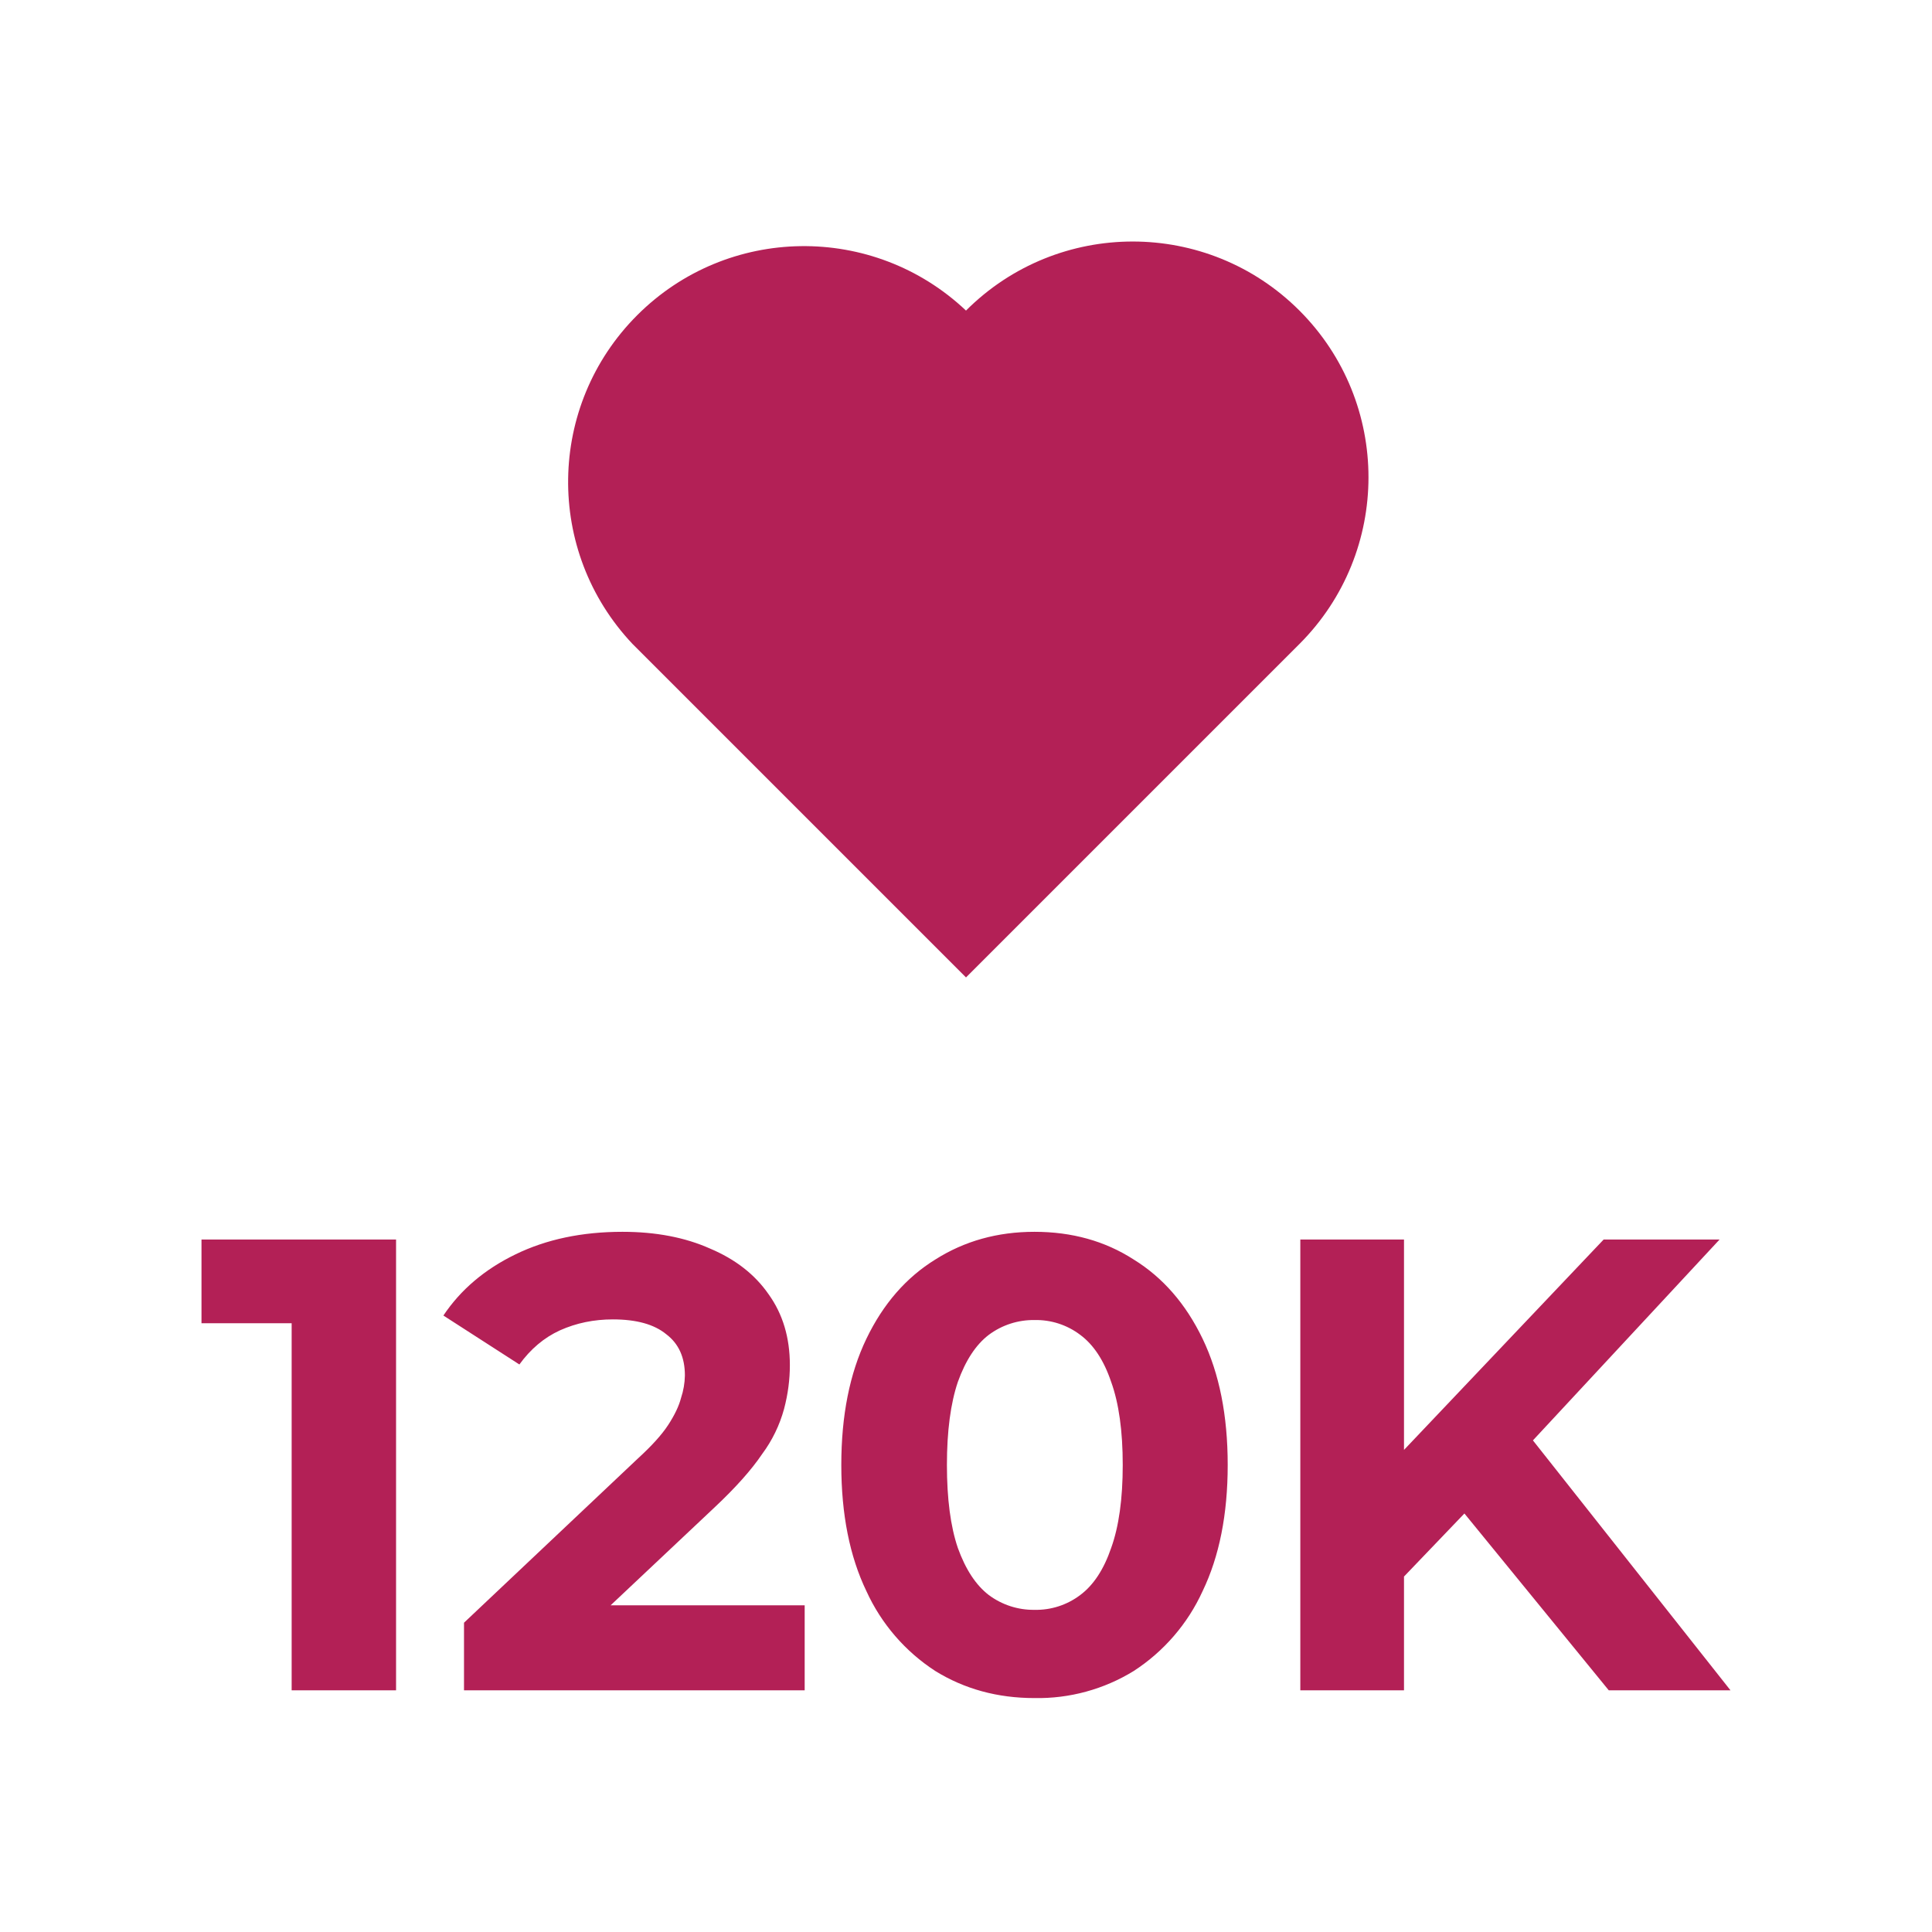
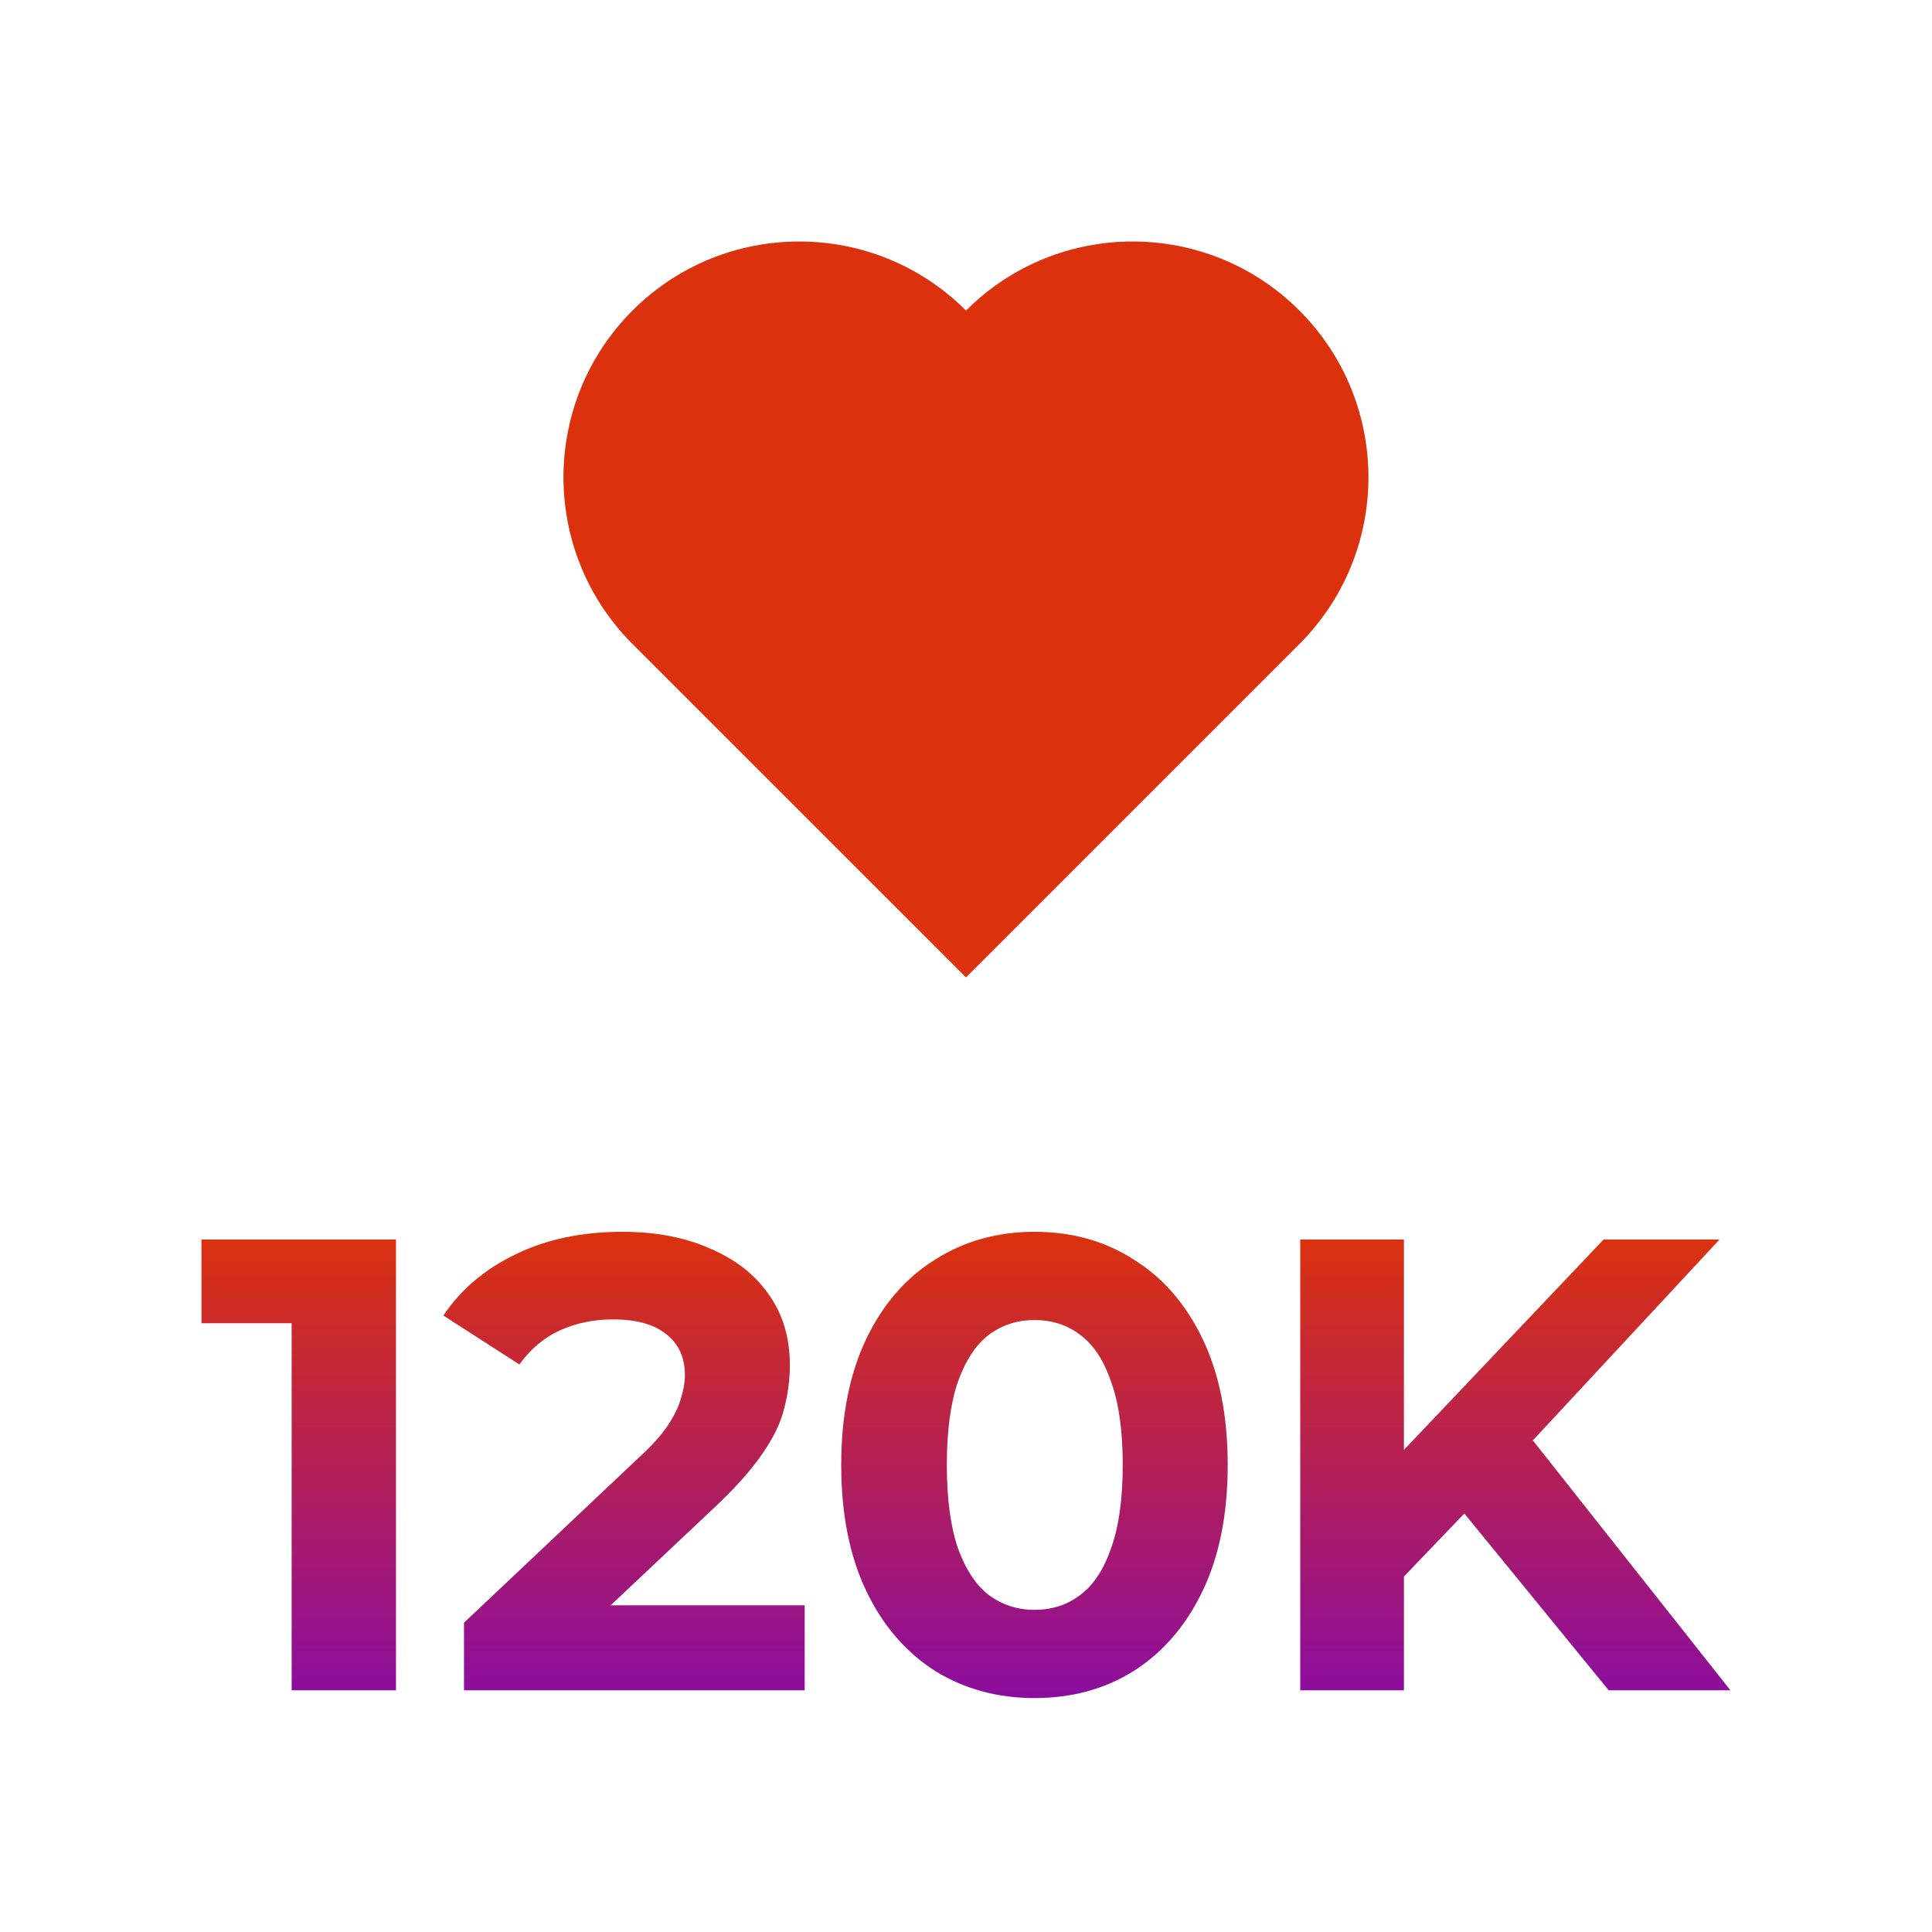
- <svg xmlns="http://www.w3.org/2000/svg" width="24" height="24" fill="none">
-   <path fill="#B32056" d="M16.142 3.858a2.929 2.929 0 0 0-4.142 0A2.93 2.93 0 0 0 7.858 8L12 12.142 16.142 8a2.929 2.929 0 0 0 0-4.142ZM3.623 20.998v-5.12l.56.56h-1.68v-1.04H4.92v5.6H3.623ZM5.764 20.998v-.84l2.16-2.04c.17-.155.296-.294.376-.416.08-.123.134-.235.16-.336a.936.936 0 0 0 .048-.28c0-.224-.077-.395-.232-.512-.15-.123-.37-.184-.664-.184-.234 0-.453.045-.656.136-.197.09-.365.232-.504.424l-.944-.608c.214-.32.512-.574.896-.76.384-.187.827-.28 1.328-.28.416 0 .779.07 1.088.208.315.133.558.322.728.568.176.245.264.538.264.88 0 .181-.024.362-.072.544a1.683 1.683 0 0 1-.272.56c-.133.197-.33.418-.592.664l-1.792 1.688-.248-.472h3.16v1.056H5.764ZM12.85 21.094c-.458 0-.868-.112-1.231-.336a2.34 2.34 0 0 1-.856-.992c-.208-.432-.312-.955-.312-1.568 0-.614.104-1.136.312-1.568.208-.432.493-.76.856-.984.363-.23.773-.344 1.232-.344.464 0 .875.114 1.232.344.363.224.648.552.856.984.208.432.312.954.312 1.568 0 .613-.104 1.136-.312 1.568a2.339 2.339 0 0 1-.856.992 2.27 2.27 0 0 1-1.232.336Zm0-1.096a.907.907 0 0 0 .569-.184c.165-.123.293-.318.384-.584.096-.267.144-.61.144-1.032 0-.422-.048-.766-.144-1.032-.09-.267-.219-.462-.384-.584a.906.906 0 0 0-.568-.184.928.928 0 0 0-.568.184c-.16.122-.288.317-.384.584-.09.266-.136.61-.136 1.032 0 .421.045.765.136 1.032.096.266.224.461.384.584a.929.929 0 0 0 .568.184ZM17.313 19.718l-.072-1.496 2.68-2.824h1.44l-2.416 2.6-.72.768-.912.952Zm-1.16 1.28v-5.6h1.288v5.6h-1.288Zm3.832 0-1.992-2.44.848-.92 2.656 3.36h-1.512Z" />
+ <svg xmlns="http://www.w3.org/2000/svg" width="24" height="24" viewBox="0 0 24 24" fill="none">
+   <path d="M16.142 3.858C14.998 2.714 13.143 2.714 12 3.858C10.856 2.714 9.001 2.714 7.857 3.858C6.714 5.002 6.714 6.856 7.857 8L12 12.142L16.142 8C17.285 6.856 17.285 5.002 16.142 3.858Z" fill="url(#paint0_linear_19787_18175)" />
+   <path d="M3.623 20.998V15.878L4.183 16.438H2.503V15.398H4.919V20.998H3.623Z" fill="url(#paint1_linear_19787_18175)" />
+   <path d="M5.764 20.998V20.158L7.924 18.118C8.094 17.963 8.22 17.824 8.3 17.702C8.38 17.579 8.433 17.467 8.46 17.366C8.492 17.264 8.508 17.171 8.508 17.086C8.508 16.862 8.43 16.691 8.276 16.574C8.126 16.451 7.905 16.39 7.612 16.39C7.377 16.39 7.158 16.435 6.956 16.526C6.758 16.616 6.59 16.758 6.452 16.95L5.508 16.342C5.721 16.022 6.02 15.768 6.404 15.582C6.788 15.395 7.23 15.302 7.732 15.302C8.148 15.302 8.51 15.371 8.82 15.51C9.134 15.643 9.377 15.832 9.548 16.078C9.724 16.323 9.812 16.616 9.812 16.958C9.812 17.139 9.788 17.32 9.74 17.502C9.697 17.678 9.606 17.864 9.468 18.062C9.334 18.259 9.137 18.48 8.876 18.726L7.084 20.414L6.836 19.942H9.996V20.998H5.764Z" fill="url(#paint2_linear_19787_18175)" />
+   <path d="M12.851 21.094C12.392 21.094 11.981 20.982 11.618 20.758C11.256 20.528 10.97 20.198 10.762 19.766C10.555 19.334 10.45 18.811 10.45 18.198C10.45 17.584 10.555 17.062 10.762 16.63C10.97 16.198 11.256 15.87 11.618 15.646C11.981 15.416 12.392 15.302 12.851 15.302C13.315 15.302 13.725 15.416 14.082 15.646C14.445 15.87 14.73 16.198 14.938 16.63C15.146 17.062 15.251 17.584 15.251 18.198C15.251 18.811 15.146 19.334 14.938 19.766C14.73 20.198 14.445 20.528 14.082 20.758C13.725 20.982 13.315 21.094 12.851 21.094ZM12.851 19.998C13.069 19.998 13.258 19.936 13.418 19.814C13.584 19.691 13.712 19.496 13.803 19.23C13.899 18.963 13.947 18.619 13.947 18.198C13.947 17.776 13.899 17.432 13.803 17.166C13.712 16.899 13.584 16.704 13.418 16.582C13.258 16.459 13.069 16.398 12.851 16.398C12.637 16.398 12.448 16.459 12.283 16.582C12.123 16.704 11.995 16.899 11.899 17.166C11.808 17.432 11.762 17.776 11.762 18.198C11.762 18.619 11.808 18.963 11.899 19.23C11.995 19.496 12.123 19.691 12.283 19.814C12.448 19.936 12.637 19.998 12.851 19.998Z" fill="url(#paint3_linear_19787_18175)" />
+   <path d="M17.312 19.718L17.24 18.222L19.92 15.398H21.36L18.944 17.998L18.224 18.766L17.312 19.718ZM16.152 20.998V15.398H17.44V20.998H16.152ZM19.984 20.998L17.992 18.558L18.84 17.638L21.496 20.998H19.984Z" fill="url(#paint4_linear_19787_18175)" />
+   <defs>
+     <linearGradient id="paint0_linear_19787_18175" x1="12" y1="15.302" x2="12" y2="21.094" gradientUnits="userSpaceOnUse">
+       <stop stop-color="#DB320D" />
+       <stop offset="1" stop-color="#8B0D9F" />
+     </linearGradient>
+     <linearGradient id="paint1_linear_19787_18175" x1="12" y1="15.302" x2="12" y2="21.094" gradientUnits="userSpaceOnUse">
+       <stop stop-color="#DB320D" />
+       <stop offset="1" stop-color="#8B0D9F" />
+     </linearGradient>
+     <linearGradient id="paint2_linear_19787_18175" x1="12" y1="15.302" x2="12" y2="21.094" gradientUnits="userSpaceOnUse">
+       <stop stop-color="#DB320D" />
+       <stop offset="1" stop-color="#8B0D9F" />
+     </linearGradient>
+     <linearGradient id="paint3_linear_19787_18175" x1="12" y1="15.302" x2="12" y2="21.094" gradientUnits="userSpaceOnUse">
+       <stop stop-color="#DB320D" />
+       <stop offset="1" stop-color="#8B0D9F" />
+     </linearGradient>
+     <linearGradient id="paint4_linear_19787_18175" x1="12" y1="15.302" x2="12" y2="21.094" gradientUnits="userSpaceOnUse">
+       <stop stop-color="#DB320D" />
+       <stop offset="1" stop-color="#8B0D9F" />
+     </linearGradient>
+   </defs>
</svg>
